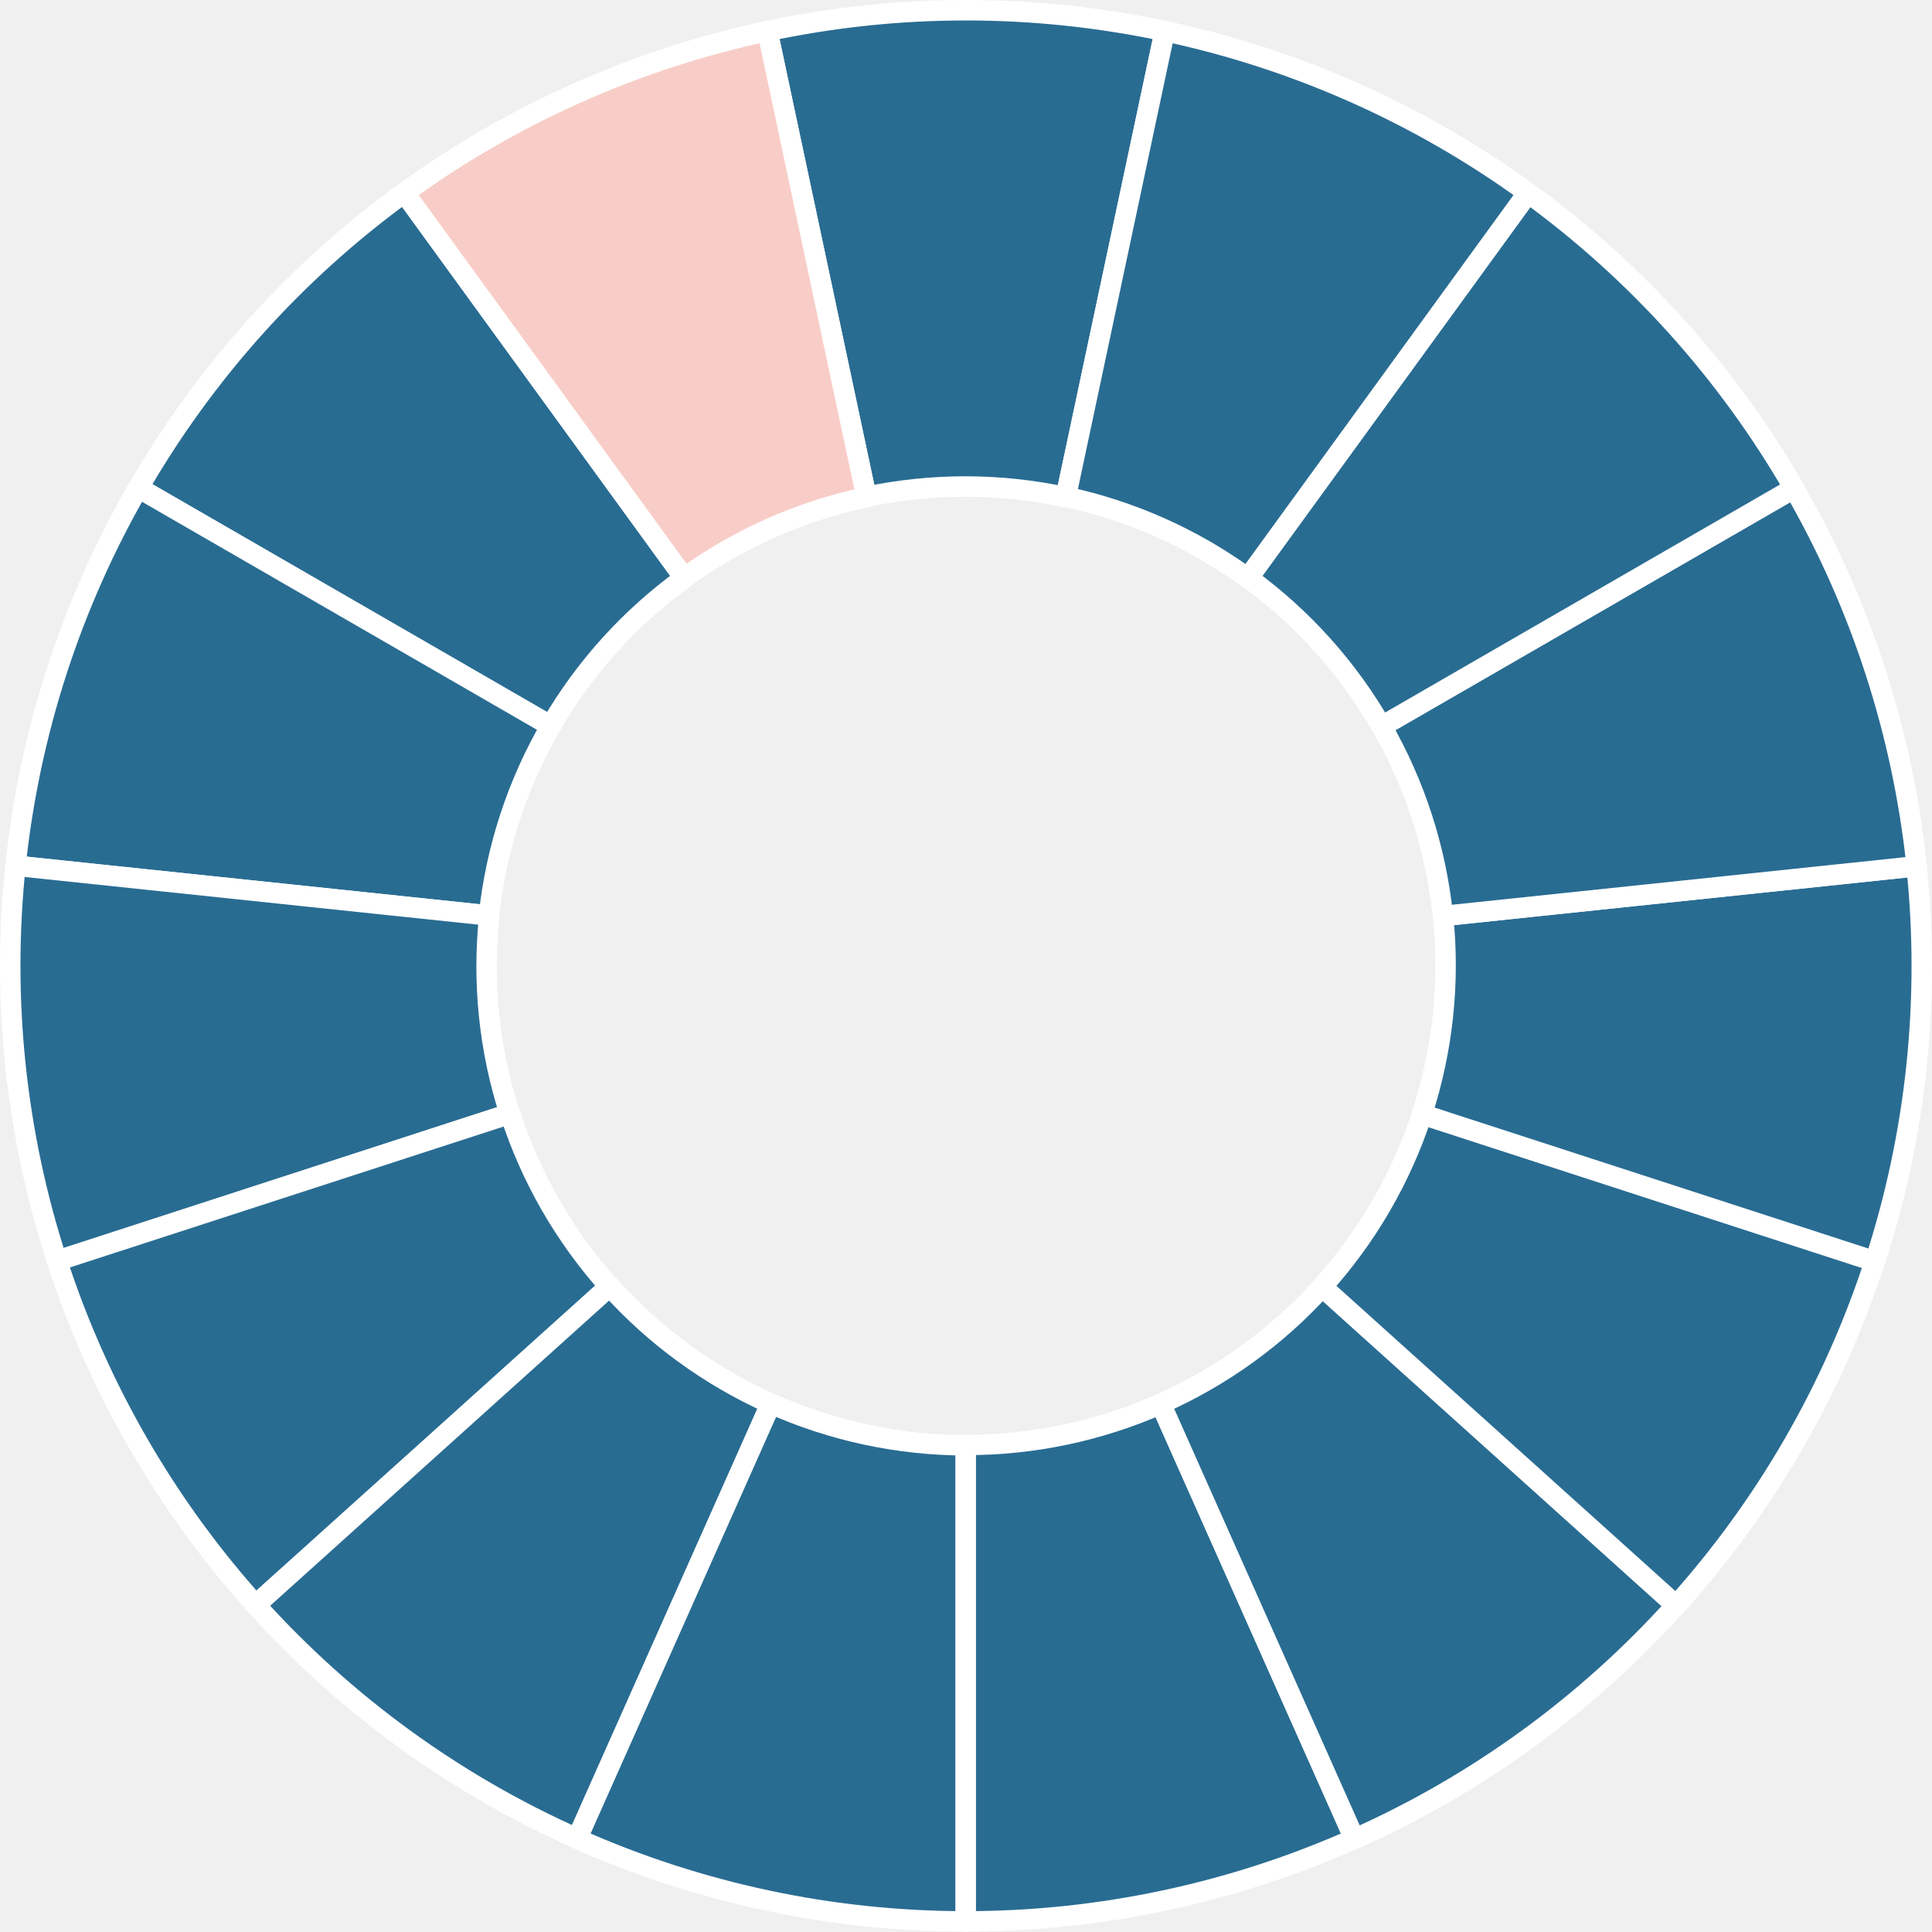
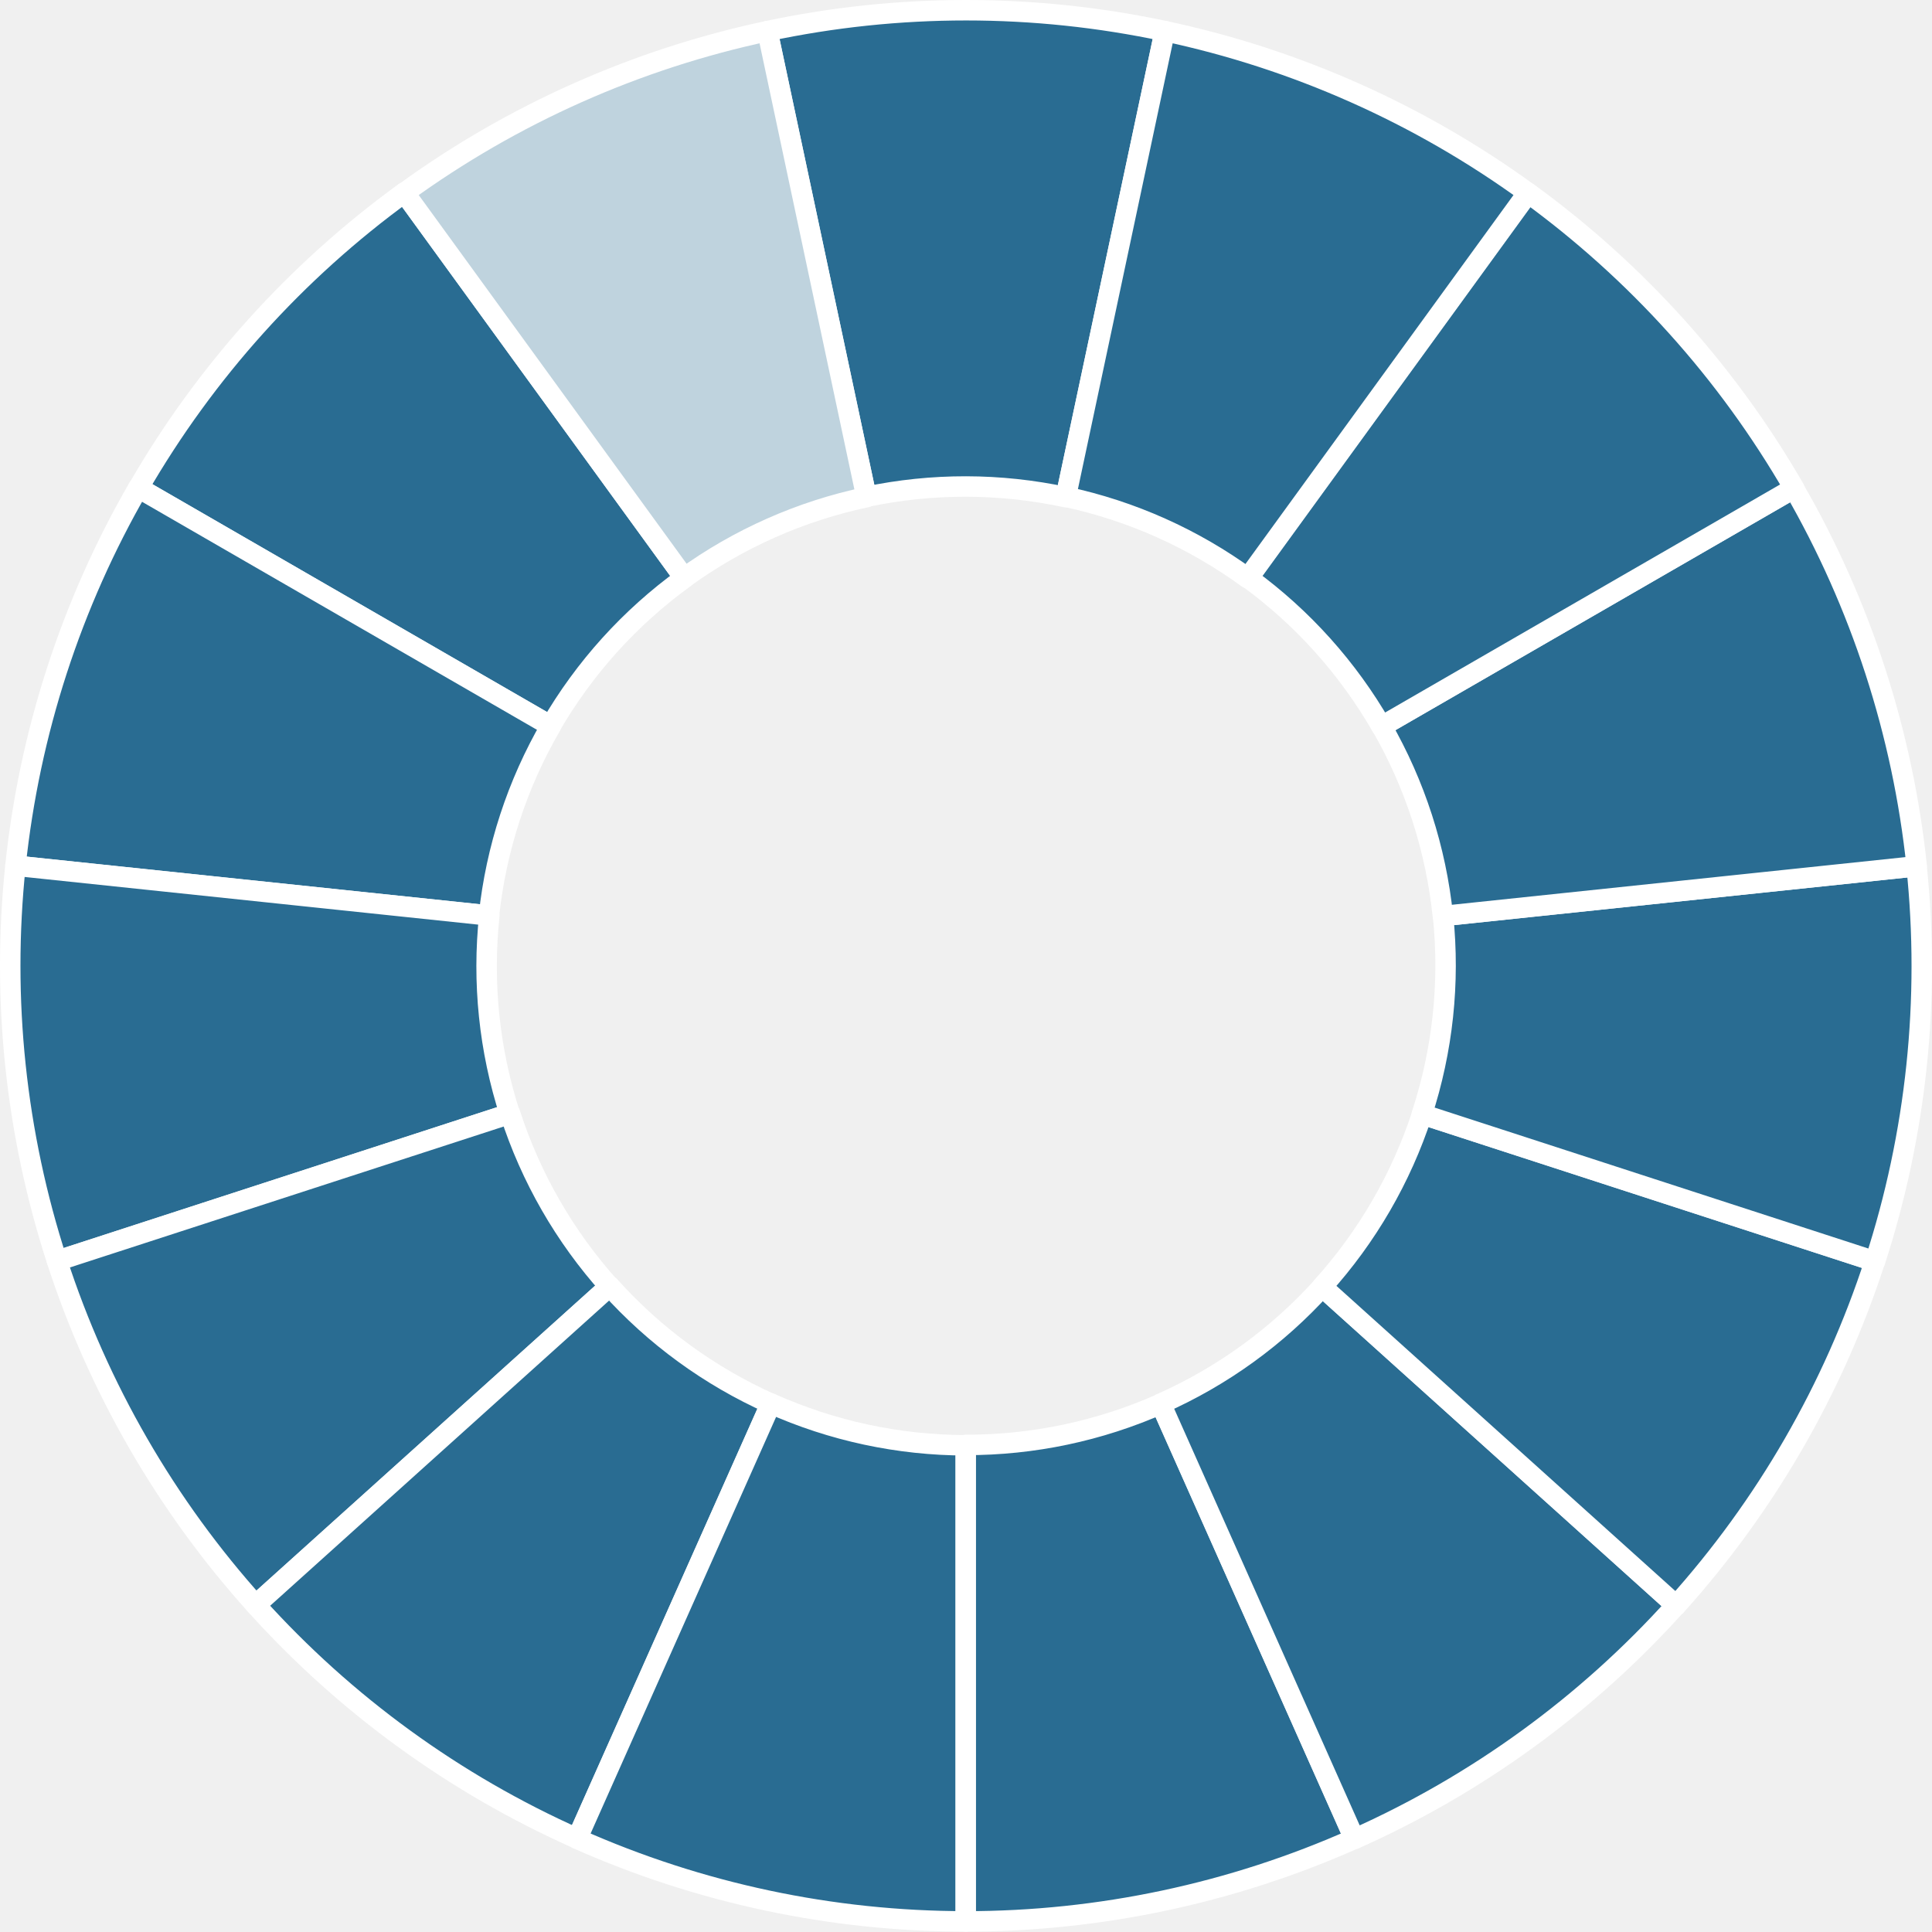
<svg xmlns="http://www.w3.org/2000/svg" width="188.398mm" height="188.361mm" viewBox="0 0 188.398 188.361" version="1.1" id="svg8">
  <defs id="defs2" />
  <g id="layer1" transform="translate(141.1256,24.13304)">
-     <g id="g860-9" transform="rotate(-24,-898.7314,0.2999847)">
-       <path style="fill:#296c92;fill-opacity:1;stroke:#ffffff;stroke-width:1.995;stroke-linecap:round;stroke-linejoin:round;stroke-miterlimit:4;stroke-dasharray:none;stroke-dashoffset:0;stroke-opacity:1" d="m -129.555,319.336 -9.653,45.411 a 46.76,46.76 12 0 1 17.742,7.938 l 27.31,-37.588 A 93.185,93.186 12 0 0 -129.555,319.336 Z" id="path884-6-8-0-8-85" />
-       <path style="fill:#296c92;fill-opacity:1;stroke:#ffffff;stroke-width:1.995;stroke-linecap:round;stroke-linejoin:round;stroke-miterlimit:4;stroke-dasharray:none;stroke-dashoffset:0;stroke-opacity:1" d="m -203.706,335.078 27.288,37.559 a 46.76,46.76 54 0 1 17.771,-7.873 l -9.66,-45.446 a 93.186,93.185 54 0 0 -35.399,15.761 z" id="path884-6-8-0-8-8-40" />
-       <path style="fill:#f8cdc7;fill-opacity:1;stroke:#ffffff;stroke-width:1.995;stroke-linecap:round;stroke-linejoin:round;stroke-miterlimit:4;stroke-dasharray:none;stroke-dashoffset:0;stroke-opacity:1" d="m -168.304,319.335 9.652,45.411 a 46.76,46.76 78 0 1 19.437,0.035 l 9.66,-45.446 a 93.186,93.185 78 0 0 -38.749,-10e-6 z" id="path884-6-8-0-8-7-0" />
-       <path style="fill:#296c92;fill-opacity:1;stroke:#ffffff;stroke-width:1.995;stroke-linecap:round;stroke-linejoin:round;stroke-miterlimit:4;stroke-dasharray:none;stroke-dashoffset:0;stroke-opacity:1" d="m -229.645,363.86 40.206,23.213 a 46.76,46.76 30 0 1 13.032,-14.421 l -27.309,-37.588 a 93.186,93.185 30 0 0 -25.928,28.796 z" id="path884-6-8-0-8-84-33" />
-       <path style="fill:#296c92;fill-opacity:1;stroke:#ffffff;stroke-width:1.995;stroke-linecap:round;stroke-linejoin:round;stroke-miterlimit:4;stroke-dasharray:none;stroke-dashoffset:0;stroke-opacity:1" d="m -241.619,400.713 46.171,4.853 a 46.76,46.76 6 0 1 6.04,-18.474 l -40.237,-23.231 a 93.186,93.185 6 0 0 -11.974,36.853 z" id="path884-6-8-0-8-76-75" />
-       <path style="fill:#296c92;fill-opacity:1;stroke:#ffffff;stroke-width:1.995;stroke-linecap:round;stroke-linejoin:round;stroke-miterlimit:4;stroke-dasharray:none;stroke-dashoffset:0;stroke-opacity:1" d="m -237.569,439.249 44.153,-14.346 a 46.76,46.76 72 0 1 -1.997,-19.334 l -46.207,-4.857 a 93.185,93.186 72 0 0 4.05,38.537 z" id="path884-6-8-0-8-81-99" />
-       <path style="fill:#296c92;fill-opacity:1;stroke:#ffffff;stroke-width:1.995;stroke-linecap:round;stroke-linejoin:round;stroke-miterlimit:4;stroke-dasharray:none;stroke-dashoffset:0;stroke-opacity:1" d="m -218.194,472.807 34.501,-31.065 a 46.76,46.76 48 0 1 -9.688,-16.85 l -44.188,14.357 a 93.185,93.186 48 0 0 19.375,33.558 z" id="path884-6-8-0-8-9-21" />
-       <path style="fill:#296c92;fill-opacity:1;stroke:#ffffff;stroke-width:1.995;stroke-linecap:round;stroke-linejoin:round;stroke-miterlimit:4;stroke-dasharray:none;stroke-dashoffset:0;stroke-opacity:1" d="m -186.859,495.595 18.883,-42.412 a 46.76,46.76 24 0 1 -15.704,-11.453 l -34.528,31.089 a 93.185,93.186 24 0 0 31.349,22.776 z" id="path884-6-8-0-8-2-91" />
-       <path style="fill:#296c92;fill-opacity:1;stroke:#ffffff;stroke-width:1.995;stroke-linecap:round;stroke-linejoin:round;stroke-miterlimit:4;stroke-dasharray:none;stroke-dashoffset:0;stroke-opacity:1" d="m -148.957,503.651 1.3e-4,-46.426 a 46.76,46.76 90 0 1 -19.005,-4.076 l -18.898,42.445 a 93.186,93.185 90 0 0 37.902,8.056 z" id="path884-6-8-0-8-6-80" />
-       <path style="fill:#296c92;fill-opacity:1;stroke:#ffffff;stroke-width:1.995;stroke-linecap:round;stroke-linejoin:round;stroke-miterlimit:4;stroke-dasharray:none;stroke-dashoffset:0;stroke-opacity:1" d="m -111.055,495.613 -18.883,-42.412 a 46.76,46.76 66 0 1 -19.019,4.007 l -1.6e-4,46.462 a 93.186,93.185 66 0 0 37.902,-8.056 z" id="path884-6-8-0-8-1-97" />
-       <path style="fill:#296c92;fill-opacity:1;stroke:#ffffff;stroke-width:1.995;stroke-linecap:round;stroke-linejoin:round;stroke-miterlimit:4;stroke-dasharray:none;stroke-dashoffset:0;stroke-opacity:1" d="m -79.699,472.853 -34.501,-31.065 a 46.76,46.76 42 0 1 -15.745,11.396 l 18.898,42.445 a 93.186,93.185 42 0 0 31.349,-22.776 z" id="path884-6-8-0-8-64-9" />
-       <path style="fill:#296c92;fill-opacity:1;stroke:#ffffff;stroke-width:1.995;stroke-linecap:round;stroke-linejoin:round;stroke-miterlimit:4;stroke-dasharray:none;stroke-dashoffset:0;stroke-opacity:1" d="m -60.311,439.308 -44.153,-14.346 a 46.76,46.76 18 0 1 -9.749,16.815 l 34.528,31.089 a 93.186,93.185 18 0 0 19.375,-33.558 z" id="path884-6-8-0-8-3-4" />
-       <path style="fill:#296c92;fill-opacity:1;stroke:#ffffff;stroke-width:1.995;stroke-linecap:round;stroke-linejoin:round;stroke-miterlimit:4;stroke-dasharray:none;stroke-dashoffset:0;stroke-opacity:1" d="m -56.243,400.777 -46.171,4.853 a 46.76,46.76 84 0 1 -2.067,19.326 l 44.188,14.358 a 93.185,93.186 84 0 0 4.05,-38.537 z" id="path884-6-8-0-8-5-34" />
-       <path style="fill:#296c92;fill-opacity:1;stroke:#ffffff;stroke-width:1.995;stroke-linecap:round;stroke-linejoin:round;stroke-miterlimit:4;stroke-dasharray:none;stroke-dashoffset:0;stroke-opacity:1" d="m -68.2,363.922 -40.206,23.213 a 46.76,46.76 60 0 1 5.973,18.496 l 46.207,-4.856 a 93.185,93.186 60 0 0 -11.974,-36.853 z" id="path884-6-8-0-8-27-97" />
-       <path style="fill:#296c92;fill-opacity:1;stroke:#ffffff;stroke-width:1.995;stroke-linecap:round;stroke-linejoin:round;stroke-miterlimit:4;stroke-dasharray:none;stroke-dashoffset:0;stroke-opacity:1" d="m -94.156,335.096 -27.288,37.559 a 46.76,46.76 36 0 1 12.979,14.468 l 40.237,-23.231 a 93.185,93.186 36 0 0 -25.928,-28.796 z" id="path884-6-8-0-8-38-4" />
-     </g>
+     <path style="fill:#296c92;fill-opacity:1;stroke:#ffffff;stroke-width:1.995;stroke-linecap:round;stroke-linejoin:round;stroke-miterlimit:4;stroke-dasharray:none;stroke-dashoffset:0;stroke-opacity:1" d="m -66.29,-21.099 9.652,45.411 a 46.76,46.76 78 0 1 19.437,0.035 l 9.66,-45.446 a 93.186,93.185 78 0 0 -38.749,0 z" id="path884-6-8-0-8-85" />
+     <path style="fill:#296c92;fill-opacity:1;stroke:#ffffff;stroke-width:1.995;stroke-linecap:round;stroke-linejoin:round;stroke-miterlimit:4;stroke-dasharray:none;stroke-dashoffset:0;stroke-opacity:1" d="m -127.628,23.443 40.206,23.213 A 46.76,46.76 30 0 1 -74.39,32.235 L -101.7,-5.353 a 93.186,93.185 30 0 0 -25.928,28.796 z" id="path884-6-8-0-8-8-40" />
+     <path style="fill:#bfd3de;fill-opacity:1;stroke:#ffffff;stroke-width:1.995;stroke-linecap:round;stroke-linejoin:round;stroke-miterlimit:4;stroke-dasharray:none;stroke-dashoffset:0;stroke-opacity:1" d="m -101.689,-5.338 27.288,37.559 a 46.76,46.76 54 0 1 17.771,-7.873 l -9.66,-45.446 a 93.186,93.185 54 0 0 -35.399,15.761 z" id="path884-6-8-0-8-7-0" />
+     <path style="fill:#296c92;fill-opacity:1;stroke:#ffffff;stroke-width:1.995;stroke-linecap:round;stroke-linejoin:round;stroke-miterlimit:4;stroke-dasharray:none;stroke-dashoffset:0;stroke-opacity:1" d="m -139.617,60.287 46.171,4.853 a 46.76,46.76 6 0 1 6.04,-18.474 L -127.643,23.434 a 93.186,93.185 6 0 0 -11.974,36.852 z" id="path884-6-8-0-8-84-33" />
+     <path style="fill:#296c92;fill-opacity:1;stroke:#ffffff;stroke-width:1.995;stroke-linecap:round;stroke-linejoin:round;stroke-miterlimit:4;stroke-dasharray:none;stroke-dashoffset:0;stroke-opacity:1" d="m -135.567,98.823 44.154,-14.346 a 46.76,46.76 72 0 1 -1.997,-19.334 l -46.207,-4.857 a 93.185,93.186 72 0 0 4.05,38.537 z" id="path884-6-8-0-8-76-75" />
+     <path style="fill:#296c92;fill-opacity:1;stroke:#ffffff;stroke-width:1.995;stroke-linecap:round;stroke-linejoin:round;stroke-miterlimit:4;stroke-dasharray:none;stroke-dashoffset:0;stroke-opacity:1" d="m -116.193,132.381 34.501,-31.065 A 46.76,46.76 48 0 1 -91.379,84.466 l -44.188,14.357 a 93.185,93.186 48 0 0 19.375,33.558 z" id="path884-6-8-0-8-81-99" />
+     <path style="fill:#296c92;fill-opacity:1;stroke:#ffffff;stroke-width:1.995;stroke-linecap:round;stroke-linejoin:round;stroke-miterlimit:4;stroke-dasharray:none;stroke-dashoffset:0;stroke-opacity:1" d="m -84.844,155.157 18.883,-42.412 a 46.76,46.76 24 0 1 -15.704,-11.453 l -34.528,31.089 a 93.185,93.186 24 0 0 31.349,22.776 z" id="path884-6-8-0-8-9-21" />
+     <path style="fill:#296c92;fill-opacity:1;stroke:#ffffff;stroke-width:1.995;stroke-linecap:round;stroke-linejoin:round;stroke-miterlimit:4;stroke-dasharray:none;stroke-dashoffset:0;stroke-opacity:1" d="m -46.949,163.23 1.01e-4,-46.426 a 46.76,46.76 90 0 1 -19.005,-4.076 l -18.898,42.445 a 93.186,93.185 90 0 0 37.902,8.056 z" id="path884-6-8-0-8-2-91" />
+     <path style="fill:#296c92;fill-opacity:1;stroke:#ffffff;stroke-width:1.995;stroke-linecap:round;stroke-linejoin:round;stroke-miterlimit:4;stroke-dasharray:none;stroke-dashoffset:0;stroke-opacity:1" d="m -9.047,155.174 -18.883,-42.412 a 46.76,46.76 66 0 1 -19.019,4.007 l -1.84e-4,46.462 a 93.186,93.185 66 0 0 37.902,-8.056 z" id="path884-6-8-0-8-6-80" />
+     <path style="fill:#296c92;fill-opacity:1;stroke:#ffffff;stroke-width:1.995;stroke-linecap:round;stroke-linejoin:round;stroke-miterlimit:4;stroke-dasharray:none;stroke-dashoffset:0;stroke-opacity:1" d="M 22.309,132.414 -12.192,101.349 A 46.76,46.76 42 0 1 -27.937,112.745 L -9.04,155.19 A 93.186,93.185 42 0 0 22.309,132.414 Z" id="path884-6-8-0-8-1-97" />
+     <path style="fill:#296c92;fill-opacity:1;stroke:#ffffff;stroke-width:1.995;stroke-linecap:round;stroke-linejoin:round;stroke-miterlimit:4;stroke-dasharray:none;stroke-dashoffset:0;stroke-opacity:1" d="M 41.697,98.868 -2.456,84.522 a 46.76,46.76 18 0 1 -9.749,16.815 L 22.322,132.426 A 93.186,93.185 18 0 0 41.697,98.868 Z" id="path884-6-8-0-8-64-9" />
+     <path style="fill:#296c92;fill-opacity:1;stroke:#ffffff;stroke-width:1.995;stroke-linecap:round;stroke-linejoin:round;stroke-miterlimit:4;stroke-dasharray:none;stroke-dashoffset:0;stroke-opacity:1" d="m 45.764,60.337 -46.171,4.853 a 46.76,46.76 84 0 1 -2.067,19.326 l 44.188,14.358 a 93.185,93.186 84 0 0 4.05,-38.537 z" id="path884-6-8-0-8-3-4" />
+     <path style="fill:#296c92;fill-opacity:1;stroke:#ffffff;stroke-width:1.995;stroke-linecap:round;stroke-linejoin:round;stroke-miterlimit:4;stroke-dasharray:none;stroke-dashoffset:0;stroke-opacity:1" d="m 33.808,23.483 -40.206,23.213 a 46.76,46.76 60 0 1 5.973,18.496 L 45.782,60.335 A 93.185,93.186 60 0 0 33.808,23.483 Z" id="path884-6-8-0-8-5-34" />
+     <path style="fill:#296c92;fill-opacity:1;stroke:#ffffff;stroke-width:1.995;stroke-linecap:round;stroke-linejoin:round;stroke-miterlimit:4;stroke-dasharray:none;stroke-dashoffset:0;stroke-opacity:1" d="M 7.896,-5.322 -19.393,32.237 A 46.76,46.76 36 0 1 -6.413,46.705 L 33.824,23.474 A 93.185,93.186 36 0 0 7.896,-5.322 Z" id="path884-6-8-0-8-27-97" />
+     <path style="fill:#296c92;fill-opacity:1;stroke:#ffffff;stroke-width:1.995;stroke-linecap:round;stroke-linejoin:round;stroke-miterlimit:4;stroke-dasharray:none;stroke-dashoffset:0;stroke-opacity:1" d="m -27.541,-21.099 -9.652,45.411 a 46.76,46.76 12 0 1 17.742,7.938 L 7.858,-5.338 A 93.185,93.186 12 0 0 -27.541,-21.099 Z" id="path884-6-8-0-8-38-4" />
  </g>
</svg>
